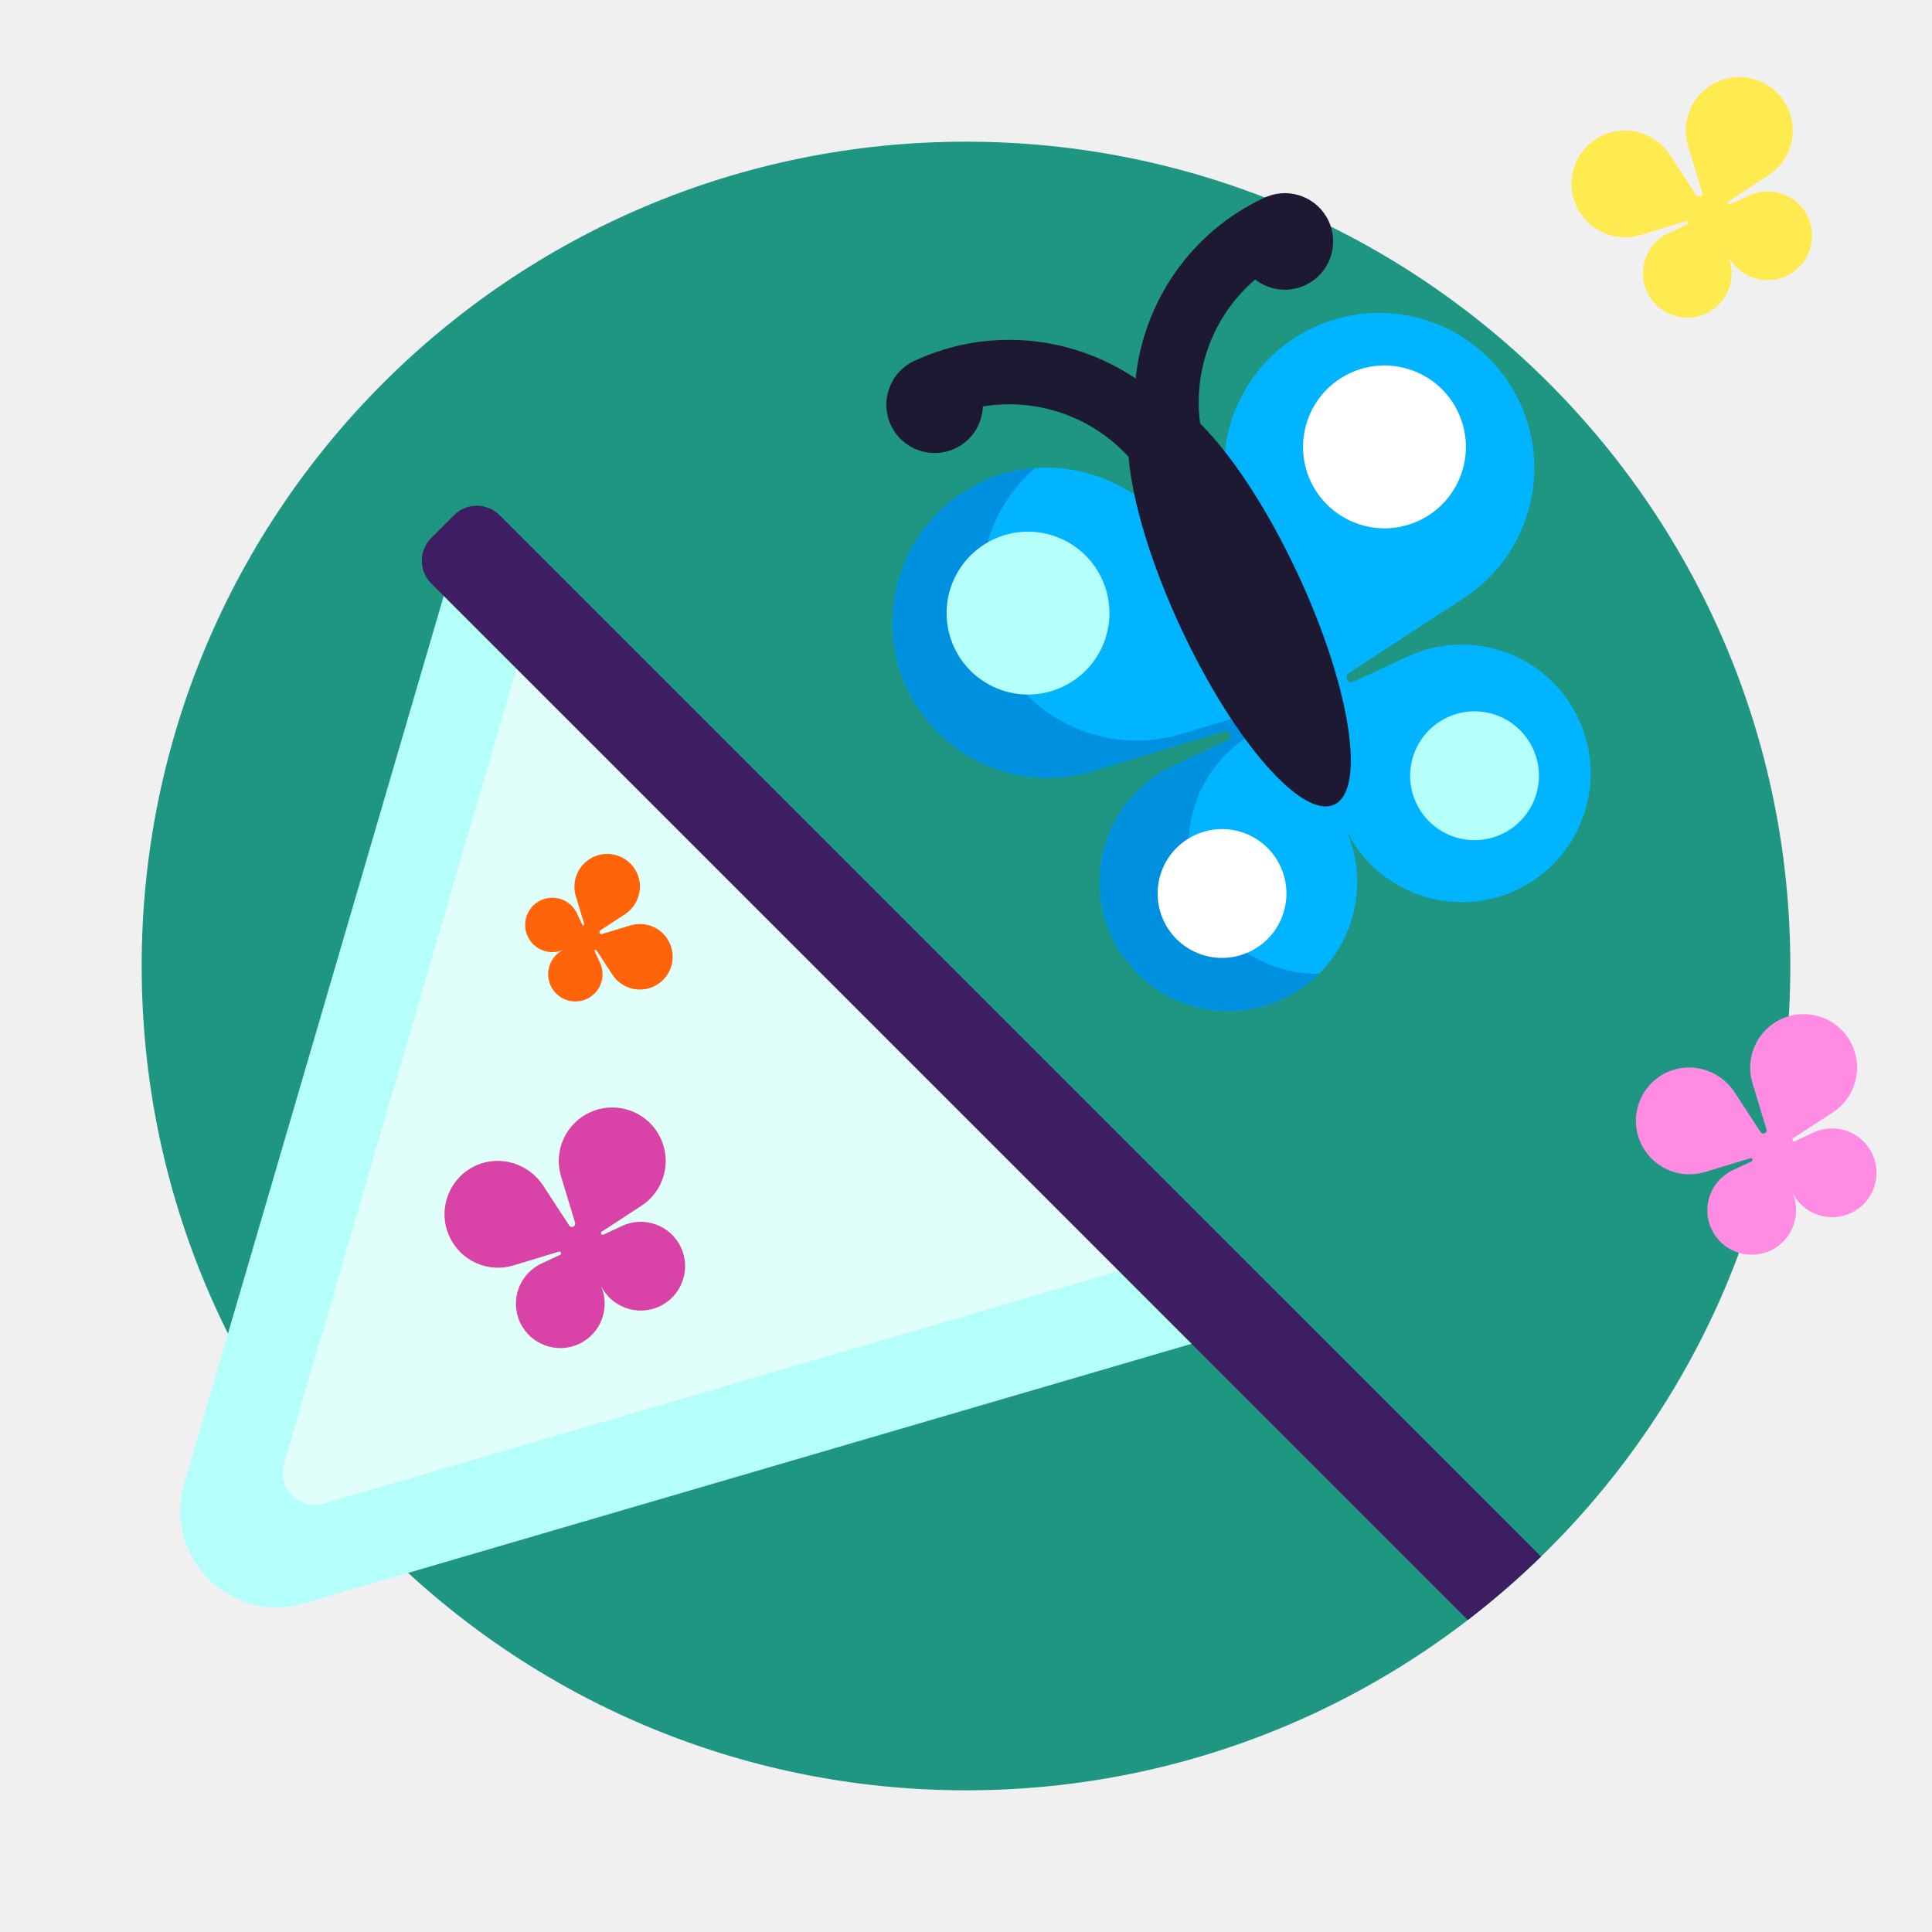
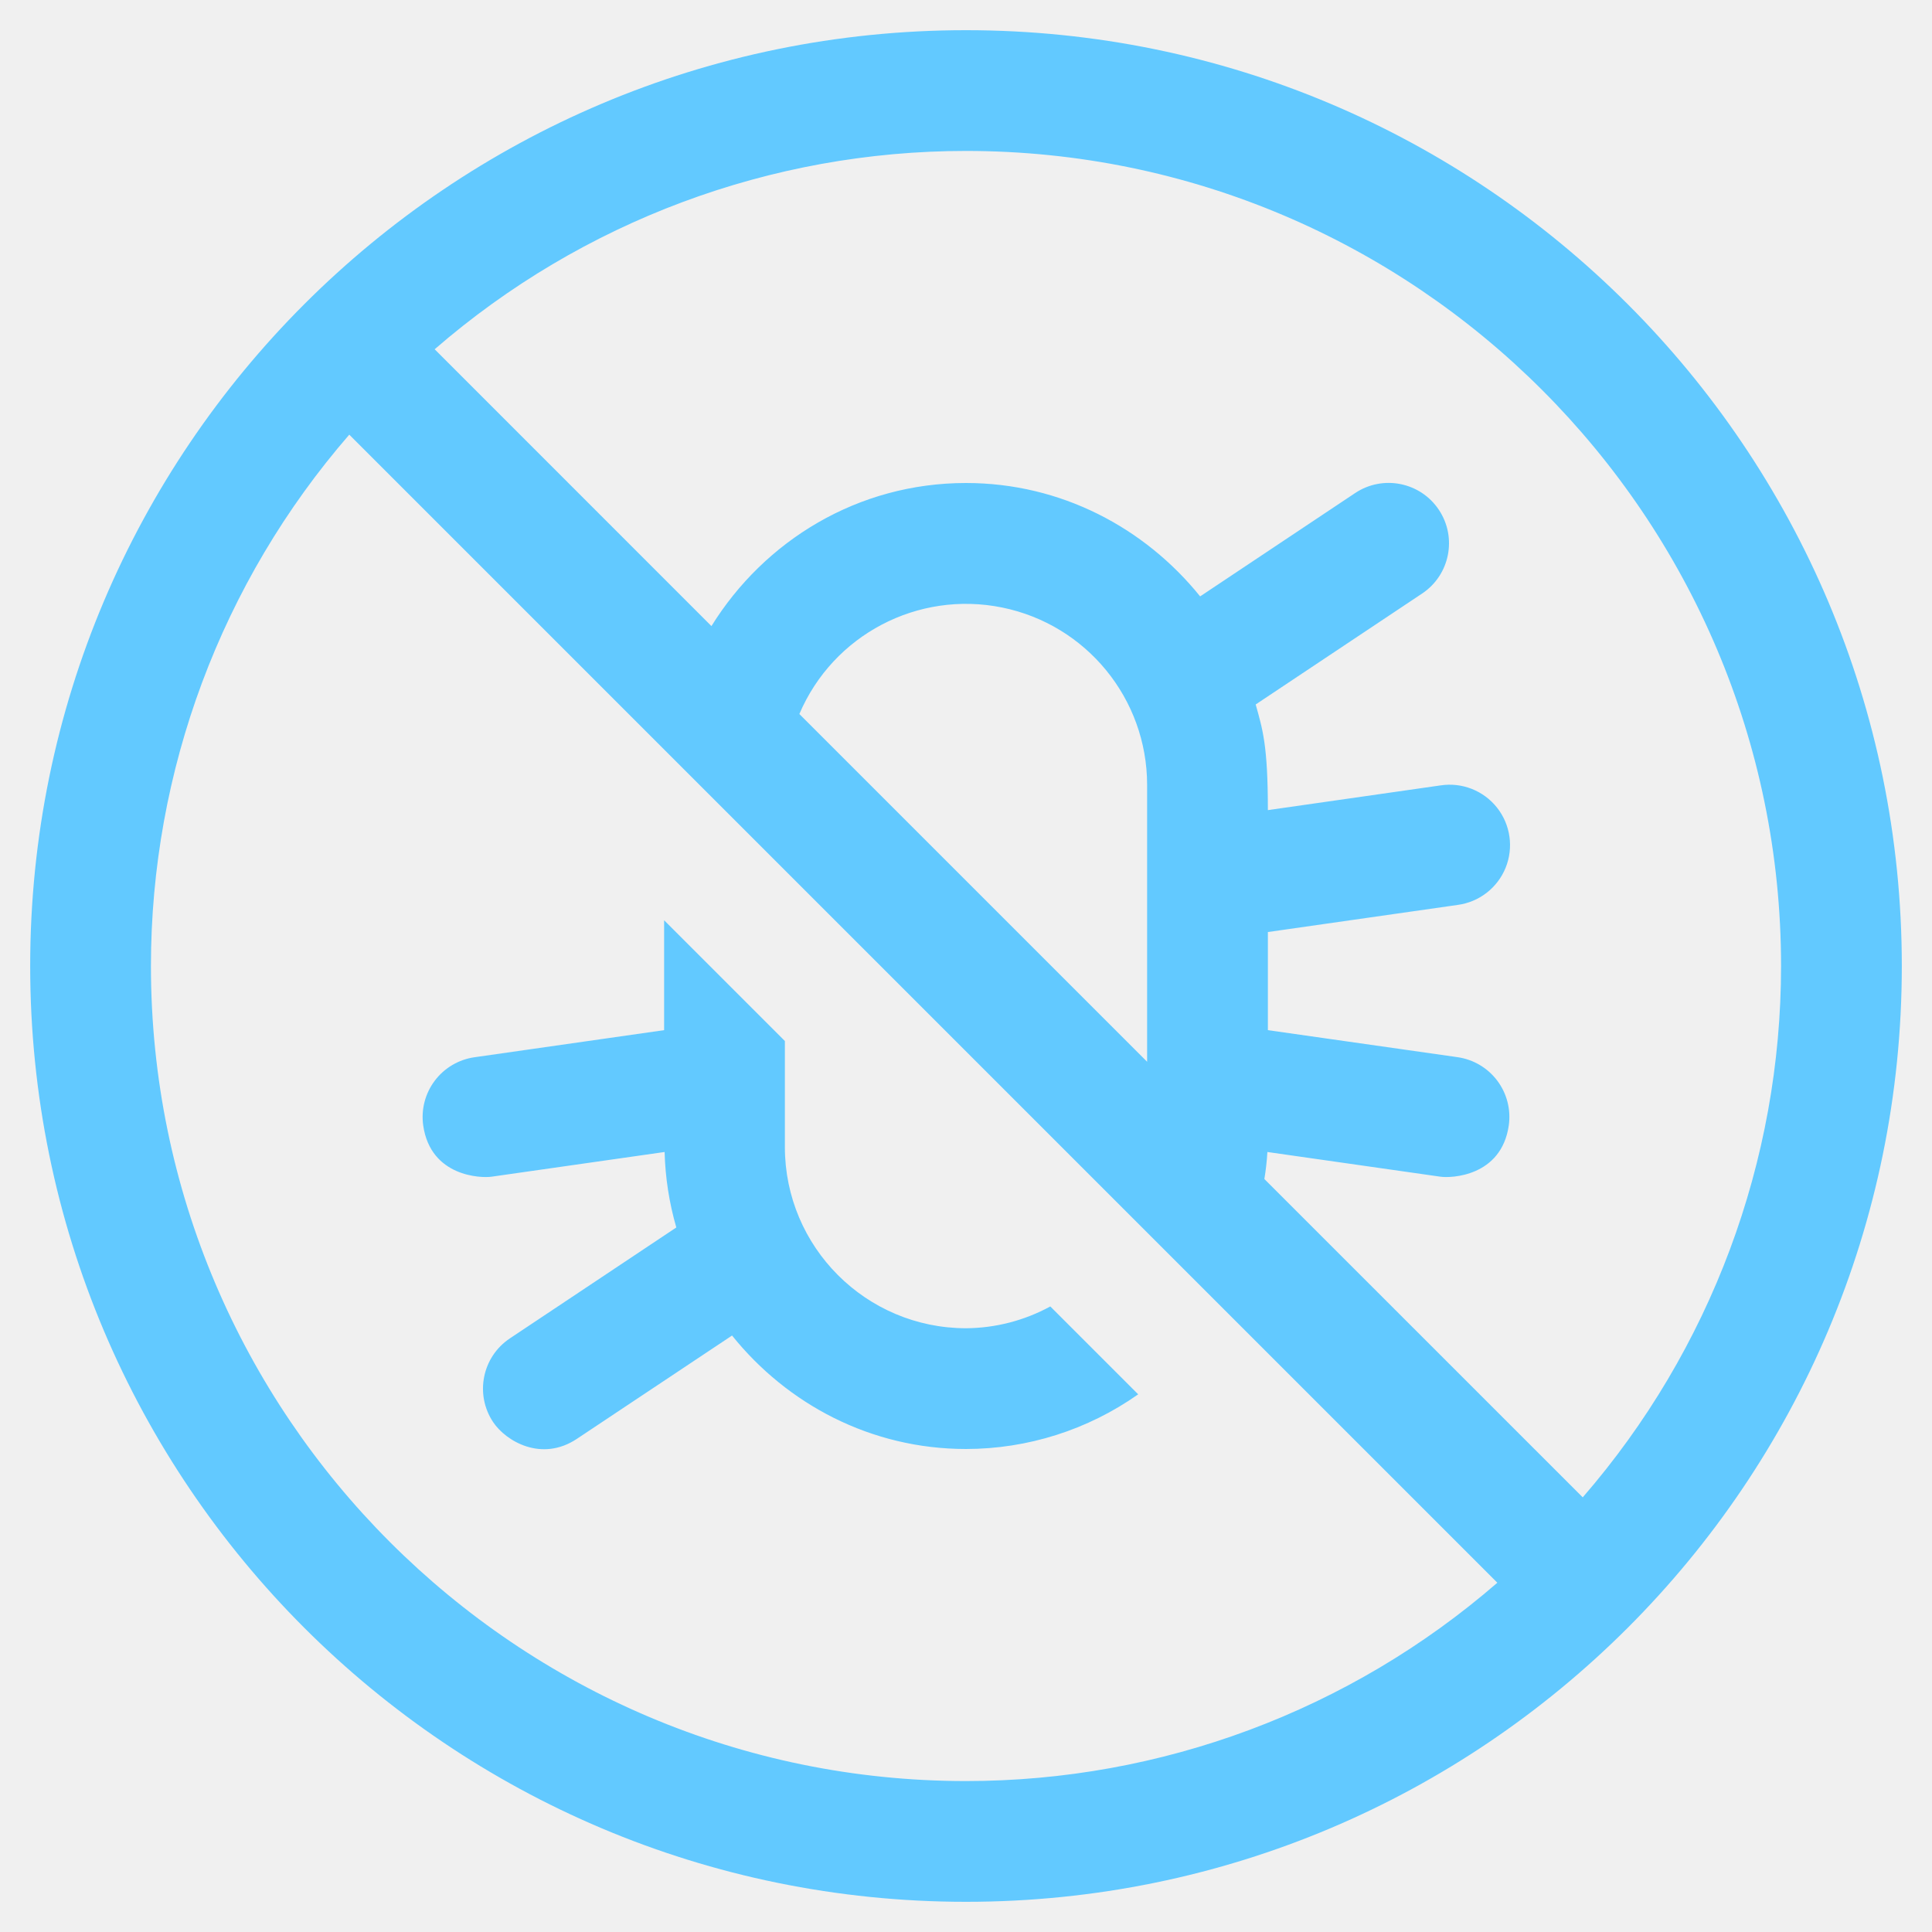
- <svg xmlns="http://www.w3.org/2000/svg" version="1.1" id="Capa_1" x="0px" y="0px" viewBox="-44 -44 600 600" style="enable-background:new 0 0 512 512;" xml:space="preserve">
-   <path style="fill:#1E9682;" d="M512,256c0,141.385-114.615,256-256,256S0,397.385,0,256S114.615,0,256,0S512,114.615,512,256z" />
-   <path style="fill:#B4FFFA;" d="M337.001,370.125l-286.606,83.82c-22.751,6.654-43.869-14.464-37.215-37.215L97,130.124L337.001,370.125z" />
-   <path style="fill:#E1FFFA;" d="M314.414,347.537L56.59,422.94c-7.584,2.218-14.623-4.821-12.405-12.405l75.403-257.824L314.414,347.537z" />
-   <path style="fill:#3D1E62;" d="M411.833,459.099L89.93,137.196c-3.905-3.905-3.905-10.237,0-14.142l7.071-7.071c3.905-3.905,10.237-3.905,14.142,0L434.571,439.41C427.388,446.405,419.796,452.98,411.833,459.099z" />
-   <path style="fill:#FF640A;" d="M159.022,262.365L159.022,262.365c-4.593,2.142-10.062,0.58-12.832-3.664l-4.935-7.562  c-0.088-0.135-0.262-0.184-0.407-0.116l0,0c-0.162,0.075-0.232,0.268-0.156,0.43l1.649,3.537c1.973,4.23,0.142,9.259-4.088,11.232  l0,0c-4.23,1.973-9.259,0.142-11.232-4.088l0,0c-1.973-4.23-0.142-9.259,4.088-11.232c-4.23,1.973-9.259,0.142-11.232-4.088l0,0  c-1.973-4.23-0.142-9.259,4.088-11.232l0,0c4.23-1.973,9.259-0.142,11.232,4.088l1.649,3.537c0.075,0.162,0.268,0.232,0.43,0.156  l0,0c0.146-0.068,0.219-0.233,0.173-0.387l-2.62-8.641c-1.471-4.85,0.849-10.043,5.442-12.185l0,0  c5.125-2.39,11.222-0.148,13.572,5.008c2.101,4.61,0.402,10.072-3.841,12.841l-7.568,4.939c-0.26,0.17-0.356,0.506-0.225,0.788l0,0  c0.131,0.282,0.45,0.424,0.748,0.334l8.808-2.671c4.85-1.471,10.043,0.849,12.185,5.442l0,0  C166.325,253.929,164.119,259.988,159.022,262.365z" />
-   <path style="fill:#D942A6;" d="M161.19,309.534L161.19,309.534c3.493,7.49,0.946,16.409-5.975,20.926l-12.331,8.047  c-0.22,0.143-0.301,0.427-0.19,0.664l0,0c0.123,0.264,0.437,0.378,0.701,0.255l5.768-2.69c6.899-3.217,15.099-0.232,18.315,6.666  l0,0c3.217,6.899,0.232,15.099-6.666,18.315l0,0c-6.899,3.217-15.099,0.232-18.316-6.666c3.217,6.899,0.232,15.099-6.666,18.316l0,0  c-6.899,3.217-15.099,0.232-18.316-6.666l0,0c-3.217-6.899-0.232-15.099,6.666-18.316l5.768-2.69  c0.264-0.123,0.378-0.437,0.255-0.701l0,0c-0.111-0.238-0.38-0.358-0.631-0.282l-14.091,4.273  c-7.909,2.398-16.378-1.384-19.87-8.874l0,0c-3.897-8.357-0.241-18.299,8.167-22.131c7.518-3.426,16.424-0.655,20.94,6.264  l8.054,12.341c0.277,0.425,0.825,0.581,1.284,0.367l0,0c0.46-0.214,0.692-0.734,0.545-1.219l-4.355-14.362  c-2.398-7.909,1.384-16.378,8.874-19.87l0,0C147.433,297.625,157.314,301.221,161.19,309.534z" />
-   <path style="fill:#00B4FF;" d="M427.99,80.978L427.99,80.978c10.137,21.739,2.747,47.623-17.34,60.732l-35.787,23.356  c-0.638,0.416-0.872,1.238-0.55,1.928l0,0c0.357,0.766,1.268,1.097,2.033,0.74l16.74-7.806c20.021-9.336,43.821-0.674,53.157,19.347  l0,0c9.336,20.021,0.674,43.821-19.347,53.157l0,0c-20.022,9.336-43.821,0.674-53.157-19.348  c9.336,20.022,0.674,43.821-19.347,53.157l0,0c-20.022,9.336-43.821,0.674-53.157-19.348l0,0  c-9.336-20.022-0.674-43.821,19.348-53.157l16.739-7.806c0.766-0.357,1.097-1.268,0.74-2.033l0,0  c-0.322-0.69-1.102-1.039-1.831-0.818l-40.895,12.401c-22.954,6.961-47.532-4.016-57.669-25.755l0,0  c-11.31-24.254-0.7-53.109,23.702-64.231c21.819-9.945,47.668-1.902,60.773,18.178l23.376,35.818  c0.805,1.233,2.393,1.686,3.727,1.064l0,0c1.334-0.622,2.008-2.131,1.581-3.539l-12.641-41.684  c-6.961-22.954,4.016-47.532,25.755-57.669l0,0C388.064,46.416,416.74,56.853,427.99,80.978z" />
-   <path style="fill:#0090E0;" d="M365.635,258.416c-3.184,3.153-6.951,5.824-11.245,7.827l0,0  c-20.022,9.336-43.821,0.674-53.157-19.348l0,0c-9.336-20.021-0.674-43.821,19.348-53.157l16.739-7.806  c0.766-0.357,1.097-1.268,0.74-2.034c-0.322-0.69-1.102-1.039-1.831-0.817l-40.895,12.401c-22.954,6.96-47.532-4.016-57.669-25.755  l0,0c-11.31-24.254-0.7-53.109,23.702-64.231c5.195-2.368,10.618-3.704,16.043-4.113c-15.856,13.744-21.406,36.813-12.098,56.774  l0,0c10.137,21.738,34.716,32.715,57.669,25.754l40.895-12.401c0.729-0.221,1.509,0.127,1.831,0.818  c0.357,0.766,0.026,1.676-0.74,2.033l-16.739,7.806c-20.022,9.336-28.684,33.136-19.348,53.157l0,0  C335.739,250.032,350.4,258.598,365.635,258.416z" />
-   <path style="fill:#1E1932;" d="M370.375,205.873c-10.011,4.668-31.328-19.858-47.613-54.781  c-9.471-20.312-15.145-39.655-16.274-53.214c-11.383-12.491-28.514-18.443-45.244-15.645c-0.202,5.446-3.362,10.59-8.641,13.051  c-7.508,3.501-16.433,0.253-19.934-7.255c-3.501-7.508-0.253-16.433,7.255-19.934c23.053-10.75,49.034-7.813,68.743,5.447  c2.511-23.621,16.962-45.411,40.014-56.161c0.313-0.146,0.63-0.274,0.949-0.386c7.297-2.82,15.63,0.446,18.985,7.641  c3.501,7.508,0.253,16.433-7.255,19.934c-5.279,2.461-11.25,1.576-15.552-1.77c-12.898,11.018-19.35,27.967-17.097,44.716  c9.661,9.58,20.832,26.359,30.303,46.671C375.3,169.11,380.386,201.205,370.375,205.873z" />
-   <path style="fill:#B4FFFA;" d="M298.179,135.722c5.902,12.657,0.426,27.701-12.23,33.603s-27.701,0.426-33.602-12.23 c-5.902-12.657-0.426-27.701,12.23-33.603C277.232,117.59,292.277,123.066,298.179,135.722z" />
-   <path style="fill:#FFFFFF;" d="M327.062,215.358 c-10.011,4.668-14.342,16.568-9.674,26.579s16.568,14.342,26.579,9.674c10.011-4.668,14.342-16.568,9.674-26.579 S337.073,210.69,327.062,215.358z" />
-   <path style="fill:#FFFFFF;" d="M408.876,84.104c-5.902-12.656-20.946-18.132-33.602-12.23s-18.132,20.946-12.23,33.603 s20.946,18.132,33.602,12.23C409.302,111.804,414.778,96.76,408.876,84.104z" />
-   <path style="fill:#B4FFFA;" d="M432.06,188.464 c-4.668-10.011-16.568-14.342-26.578-9.674c-10.011,4.668-14.342,16.568-9.674,26.579s16.568,14.342,26.578,9.674 S436.728,198.475,432.06,188.464z" />
-   <path style="fill:#FFEB50;" d="M511.190 -10.466L511.190,-10.466c3.493 7.49,0.946 16.409,-5.975 20.926l-12.331,8.047c-0.22 0.143,-0.301 0.427,-0.19 0.664l0,0c0.123 0.264,0.437 0.378,0.701 0.255l5.768,-2.69c6.899 -3.217,15.099 -0.232,18.315 6.666l0,0c3.217 6.899,0.232 15.099,-6.666 18.315l0,0c-6.899 3.217,-15.099 0.232,-18.316 -6.666c3.217,6.899 0.232,15.099 -6.666,18.316l0 0c-6.899,3.217 -15.099,0.232 -18.316,-6.666l0 0c-3.217,-6.899 -0.232,-15.099 6.666,-18.316l5.768 -2.69c0.264,-0.123 0.378,-0.437 0.255,-0.701l0 0c-0.111,-0.238 -0.38,-0.358 -0.631,-0.282l-14.091 4.273c-7.909,2.398 -16.378,-1.384 -19.87,-8.874l0 0c-3.897,-8.357 -0.241,-18.299,8.167,-22.131c7.518 -3.426,16.424 -0.655,20.94 6.264l8.054,12.341c0.277 0.425,0.825,0.581,1.284,0.367l0,0c0.46 -0.214,0.692 -0.734,0.545 -1.219l-4.355,-14.362c-2.398 -7.909,1.384 -16.378,8.874 -19.87l0,0C497.433 -22.375,507.314 -18.779,511.190 -10.466z" />
-   <path style="fill:#FF8BE2;" d="M531.190 280.534L531.190,280.534c3.493 7.49,0.946 16.409,-5.975 20.926l-12.331,8.047c-0.22 0.143,-0.301 0.427,-0.19 0.664l0,0c0.123 0.264,0.437 0.378,0.701 0.255l5.768,-2.69c6.899 -3.217,15.099 -0.232,18.315 6.666l0,0c3.217 6.899,0.232,15.099,-6.666 18.315l0,0c-6.899 3.217,-15.099 0.232,-18.316 -6.666c3.217,6.899,0.232,15.099 -6.666,18.316l0 0c-6.899,3.217 -15.099,0.232 -18.316,-6.666l0 0c-3.217,-6.899 -0.232,-15.099 6.666,-18.316l5.768 -2.69c0.264,-0.123 0.378,-0.437 0.255,-0.701l0 0c-0.111,-0.238 -0.38,-0.358 -0.631,-0.282l-14.091 4.273c-7.909,2.398 -16.378,-1.384 -19.87,-8.874l0 0c-3.897,-8.357 -0.241,-18.299,8.167,-22.131c7.518 -3.426,16.424 -0.655,20.94 6.264l8.054,12.341c0.277 0.425,0.825,0.581,1.284,0.367l0,0c0.46 -0.214,0.692 -0.734,0.545 -1.219l-4.355,-14.362c-2.398 -7.909,1.384 -16.378,8.874 -19.87l0,0C517.433 268.625,527.314 272.221,531.190 280.534z" />
+ <svg xmlns="http://www.w3.org/2000/svg" viewBox="0 0 512 512">
+   <path fill="#62c9ff" d="M130.25 311.84l45.88-6.55a79.17 79.17 0 0 0 3.1 20l-44.11 29.4a16 16 0 0 0-4.43 22.19c3.41 5.09 12.87 10.64 22.19 4.43L194 353.93c14.62 18.19 36.81 30.07 62 30.07a79.26 79.26 0 0 0 45.63-14.49l-23.29-23.29A47.3 47.3 0 0 1 256 352a48.05 48.05 0 0 1-48-48v-28.12l-32-32V273l-50.25 7.18a16 16 0 0 0-13.59 18.11c1.97 13.58 15.36 13.95 18.09 13.55zM256 8C119 8 8 119 8 256s111 248 248 248 248-111 248-248S393 8 256 8zm0 464c-119.1 0-216-96.9-216-216a214.87 214.87 0 0 1 52.56-140.81l304.25 304.25A214.87 214.87 0 0 1 256 472zm-44.16-282.78A48 48 0 0 1 304 208v73.38zm207.6 207.59l-84.37-84.36a67.57 67.57 0 0 0 .8-7.16l45.88 6.55c2.73.4 16.12 0 18.09-13.57a16 16 0 0 0-13.59-18.11L336 273v-26l50.25-7.18a16 16 0 1 0-4.5-31.68L336 214.69c0-17.31-1.41-21.43-3.23-28l44.11-29.4a16 16 0 0 0-17.76-26.62l-41.07 27.38C303.38 139.88 281.19 128 256 128c-28.64 0-53.4 15.26-67.46 37.92l-73.35-73.36A214.87 214.87 0 0 1 256 40c119.1 0 216 96.9 216 216a214.87 214.87 0 0 1-52.56 140.81z" />
</svg>
